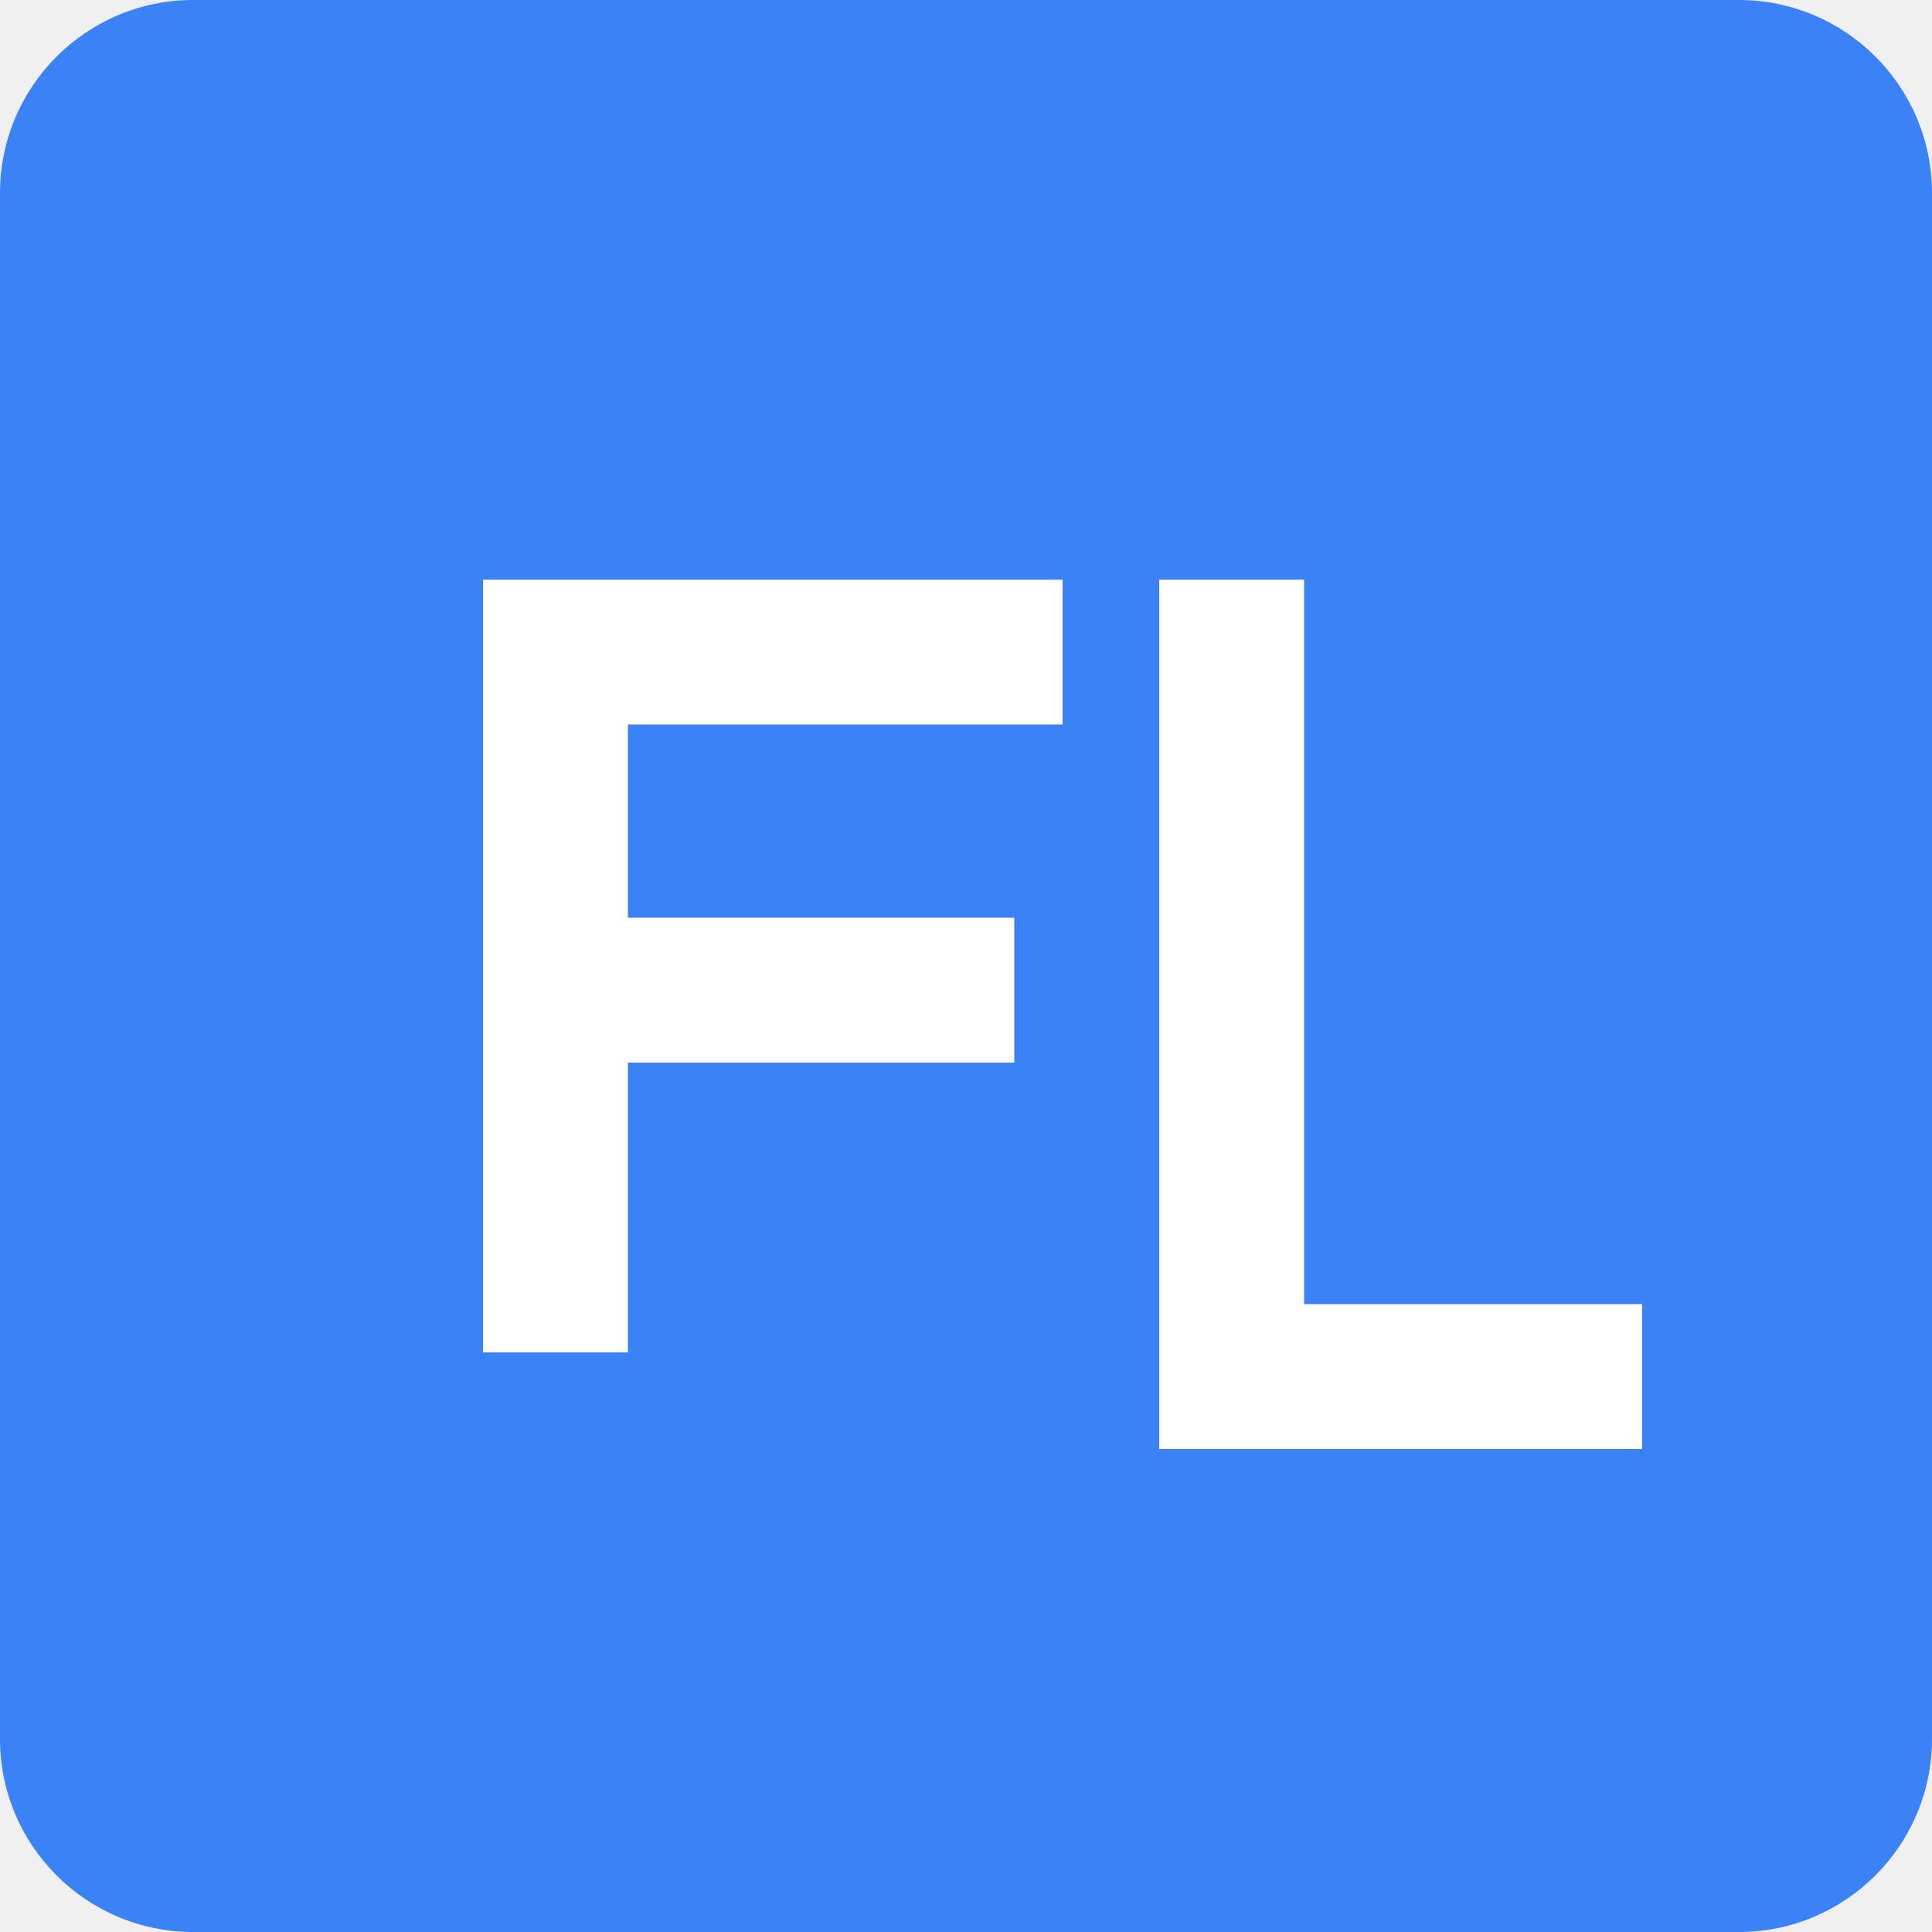
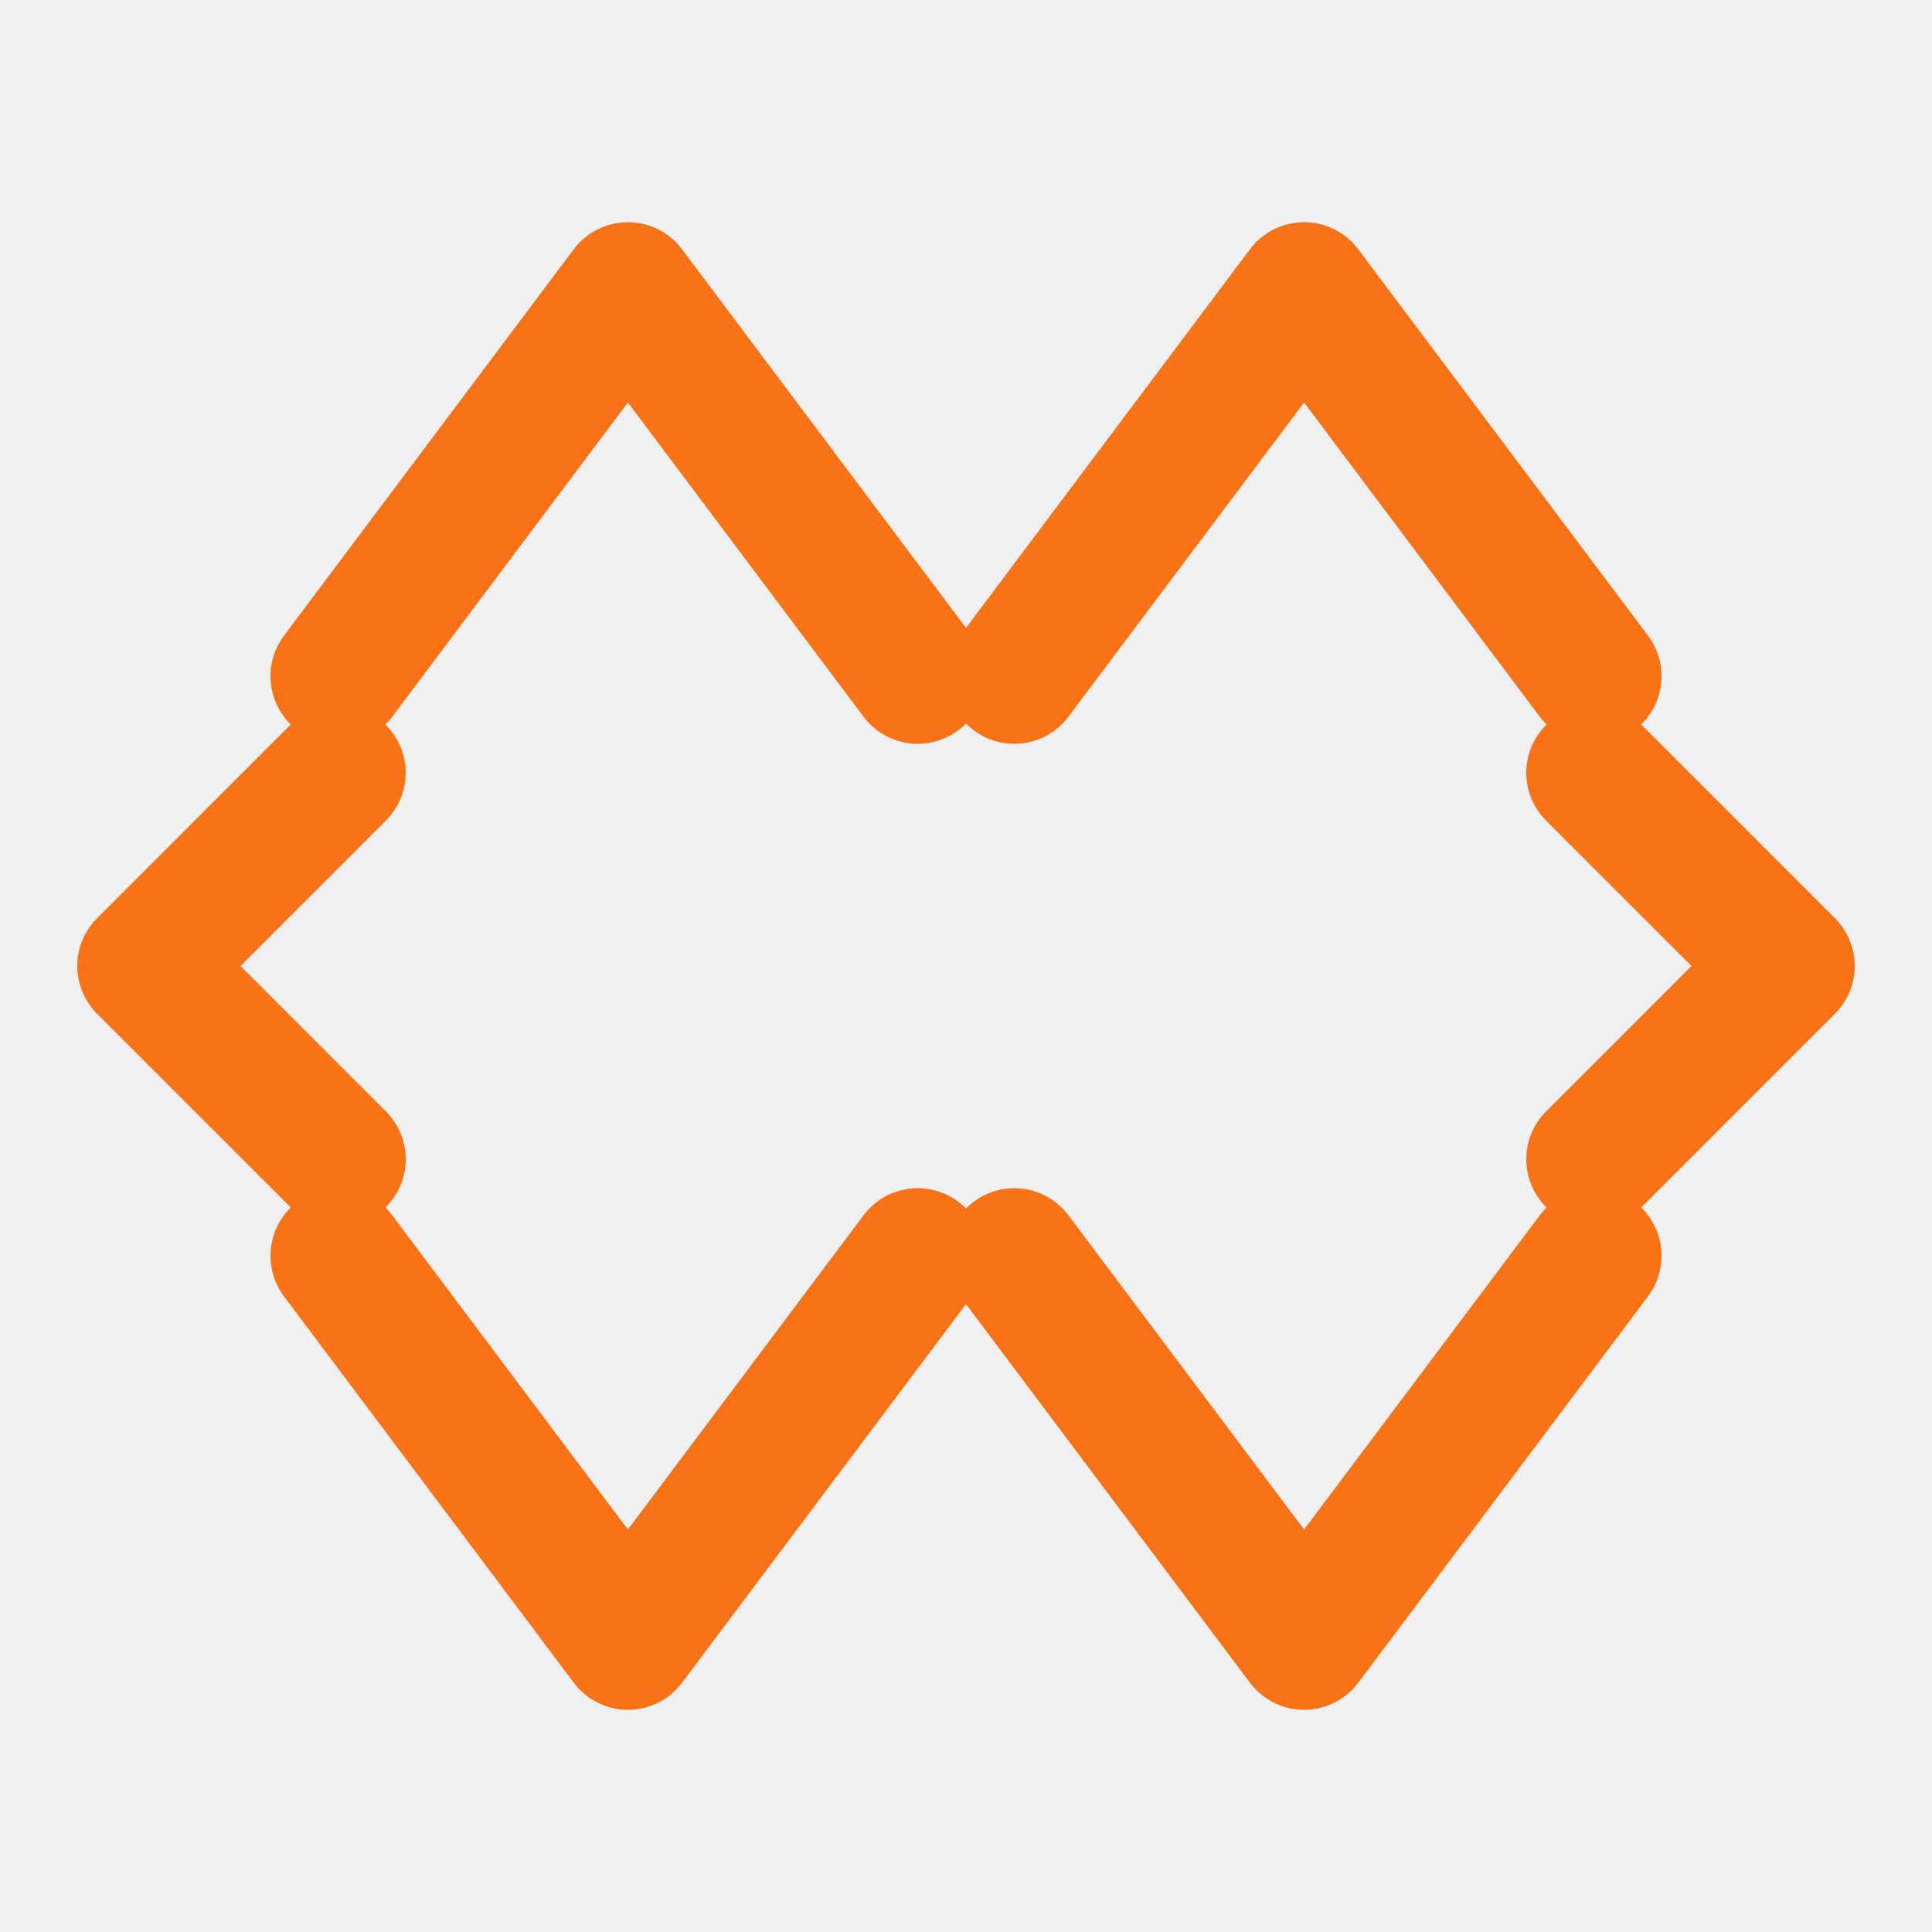
<svg xmlns="http://www.w3.org/2000/svg" viewBox="0 0 40 40">
-   <rect width="40" height="40" rx="4" fill="#3b82f6" />
-   <path d="M10 12h12v3H13v4h8v3h-8v6h-3V12z" fill="white" />
-   <path d="M24 12h3v15h7v3H24V12z" fill="white" />
+   <g fill="none" stroke="#f97316" stroke-width="2.8" stroke-linecap="round" stroke-linejoin="round">
+     <polyline points="7,14 13,6 19,14" />
+     <polyline points="21,14 27,6 33,14" />
+     <polyline points="33,16 37,20 33,24" />
+     <polyline points="33,26 27,34 21,26" />
+     <polyline points="19,26 13,34 7,26" />
+     <polyline points="7,24 3,20 7,16" />
+   </g>
</svg>
